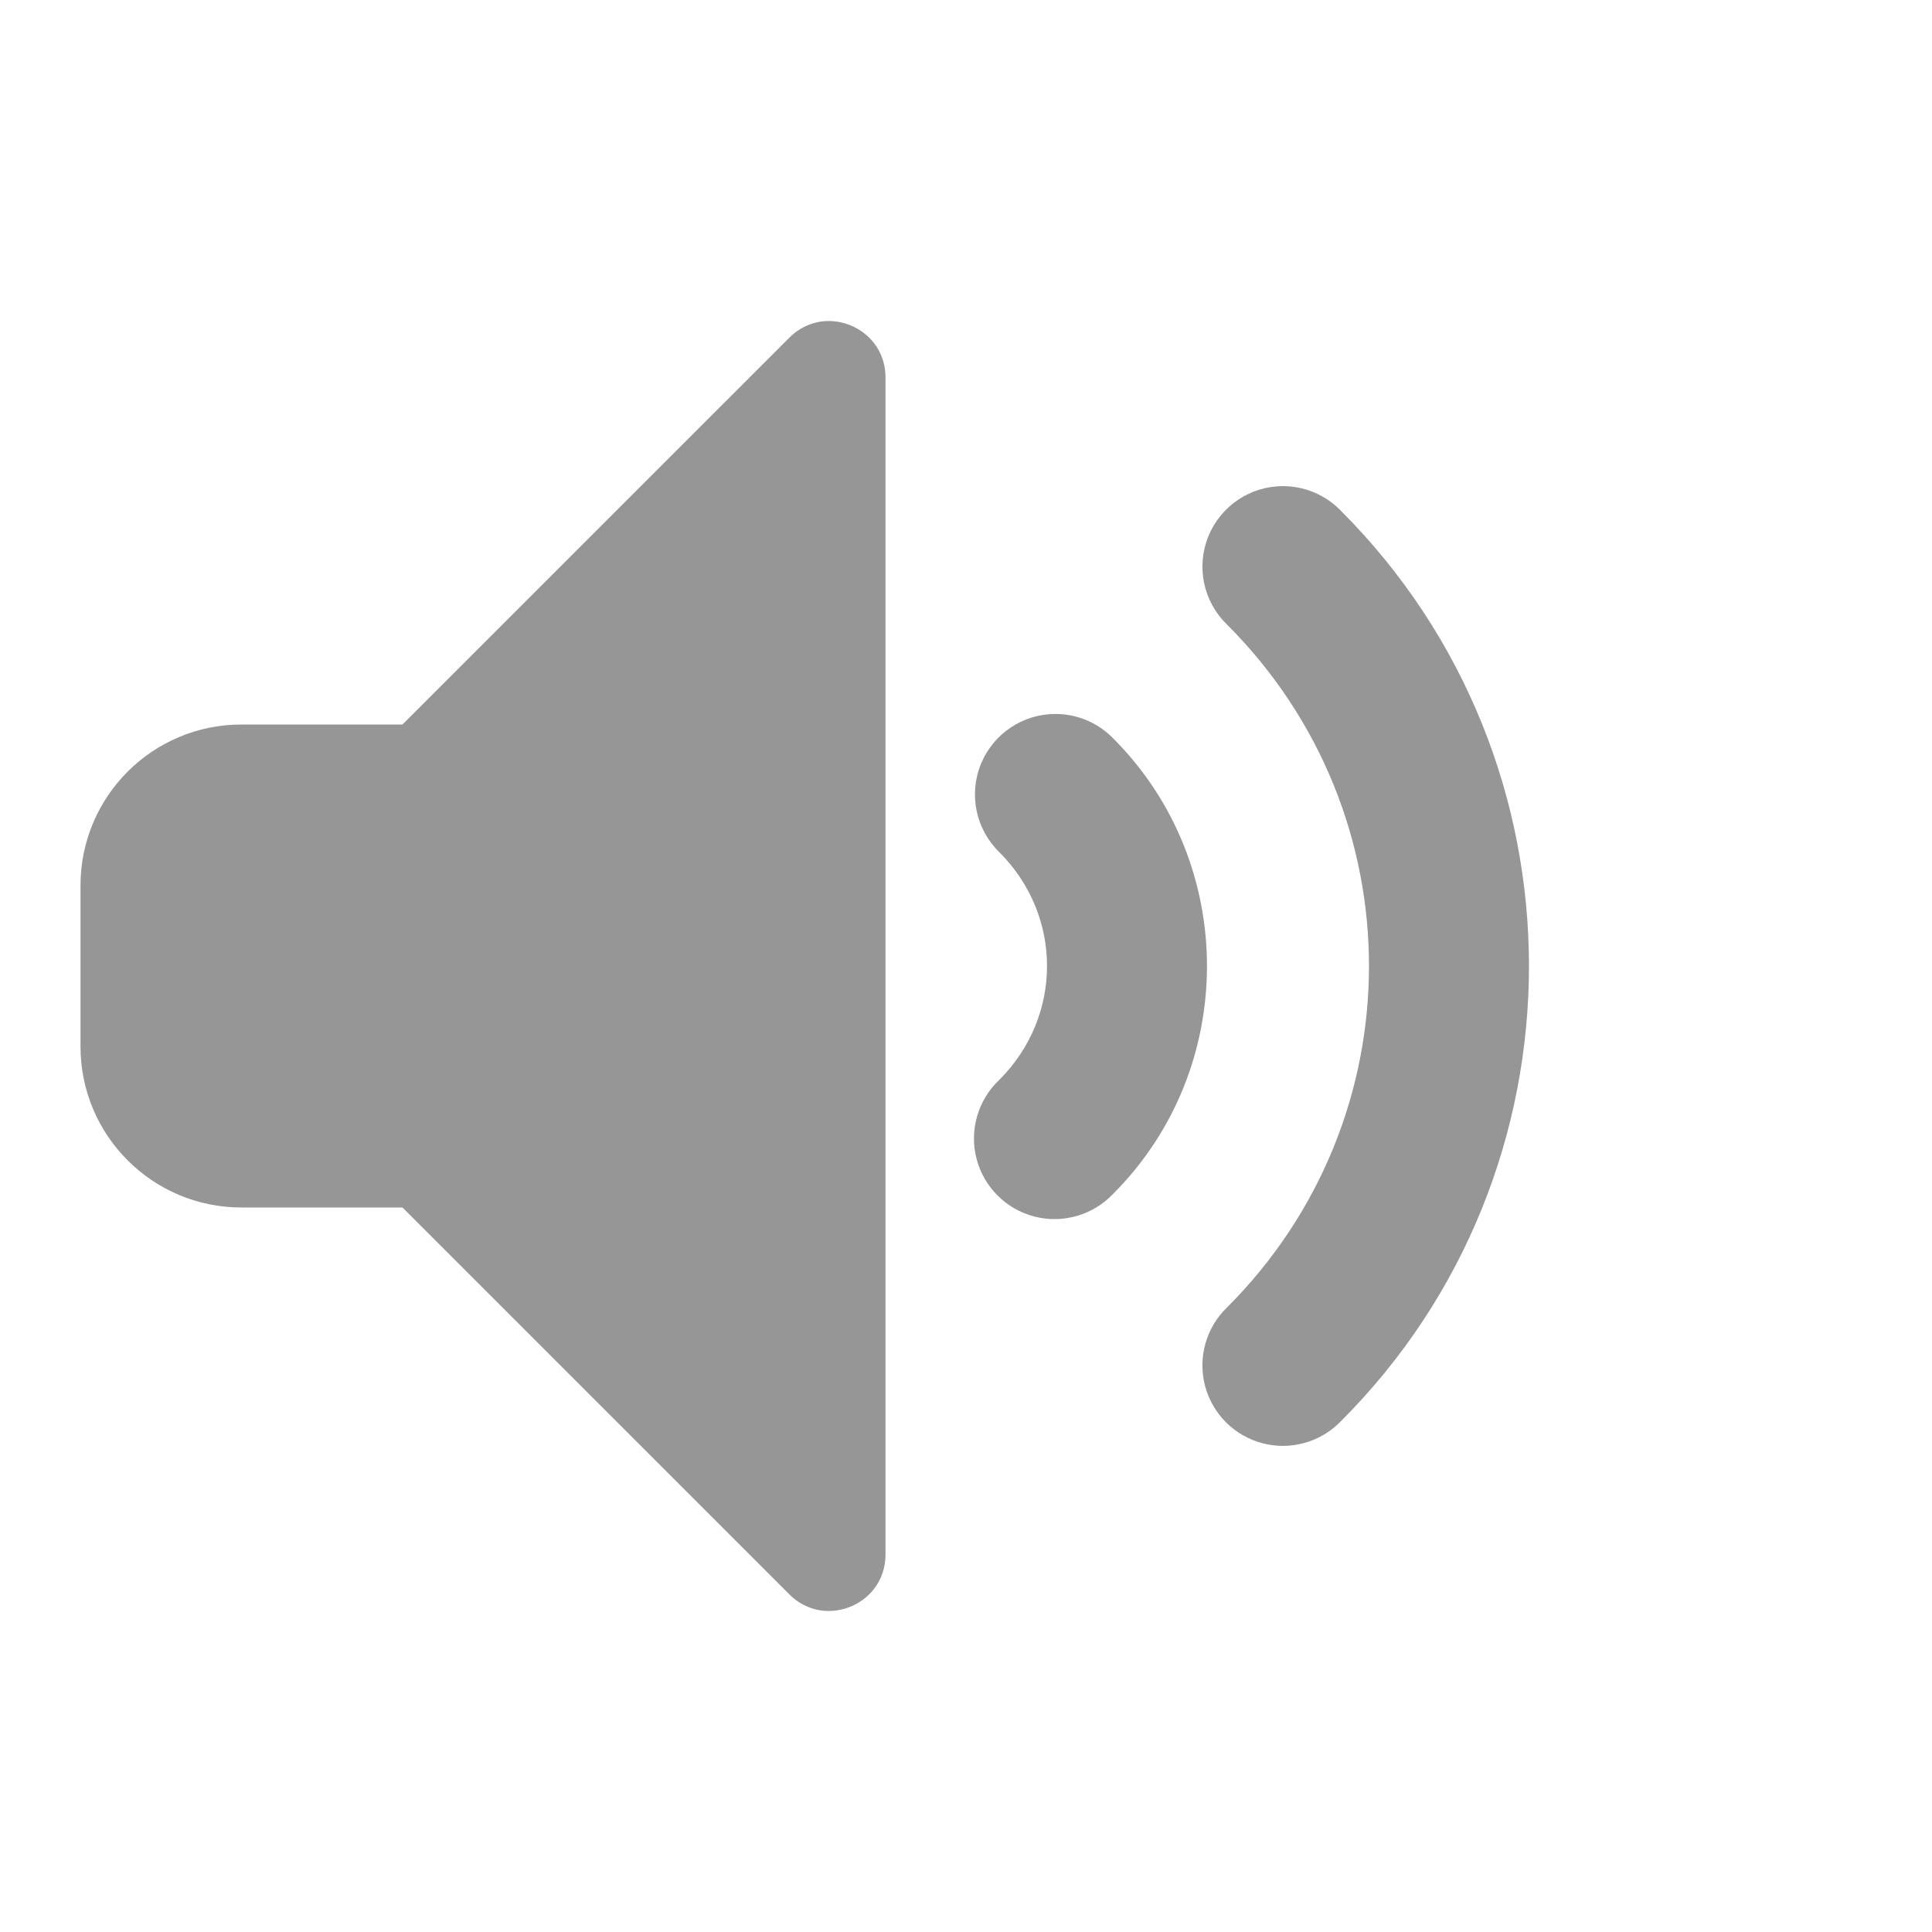
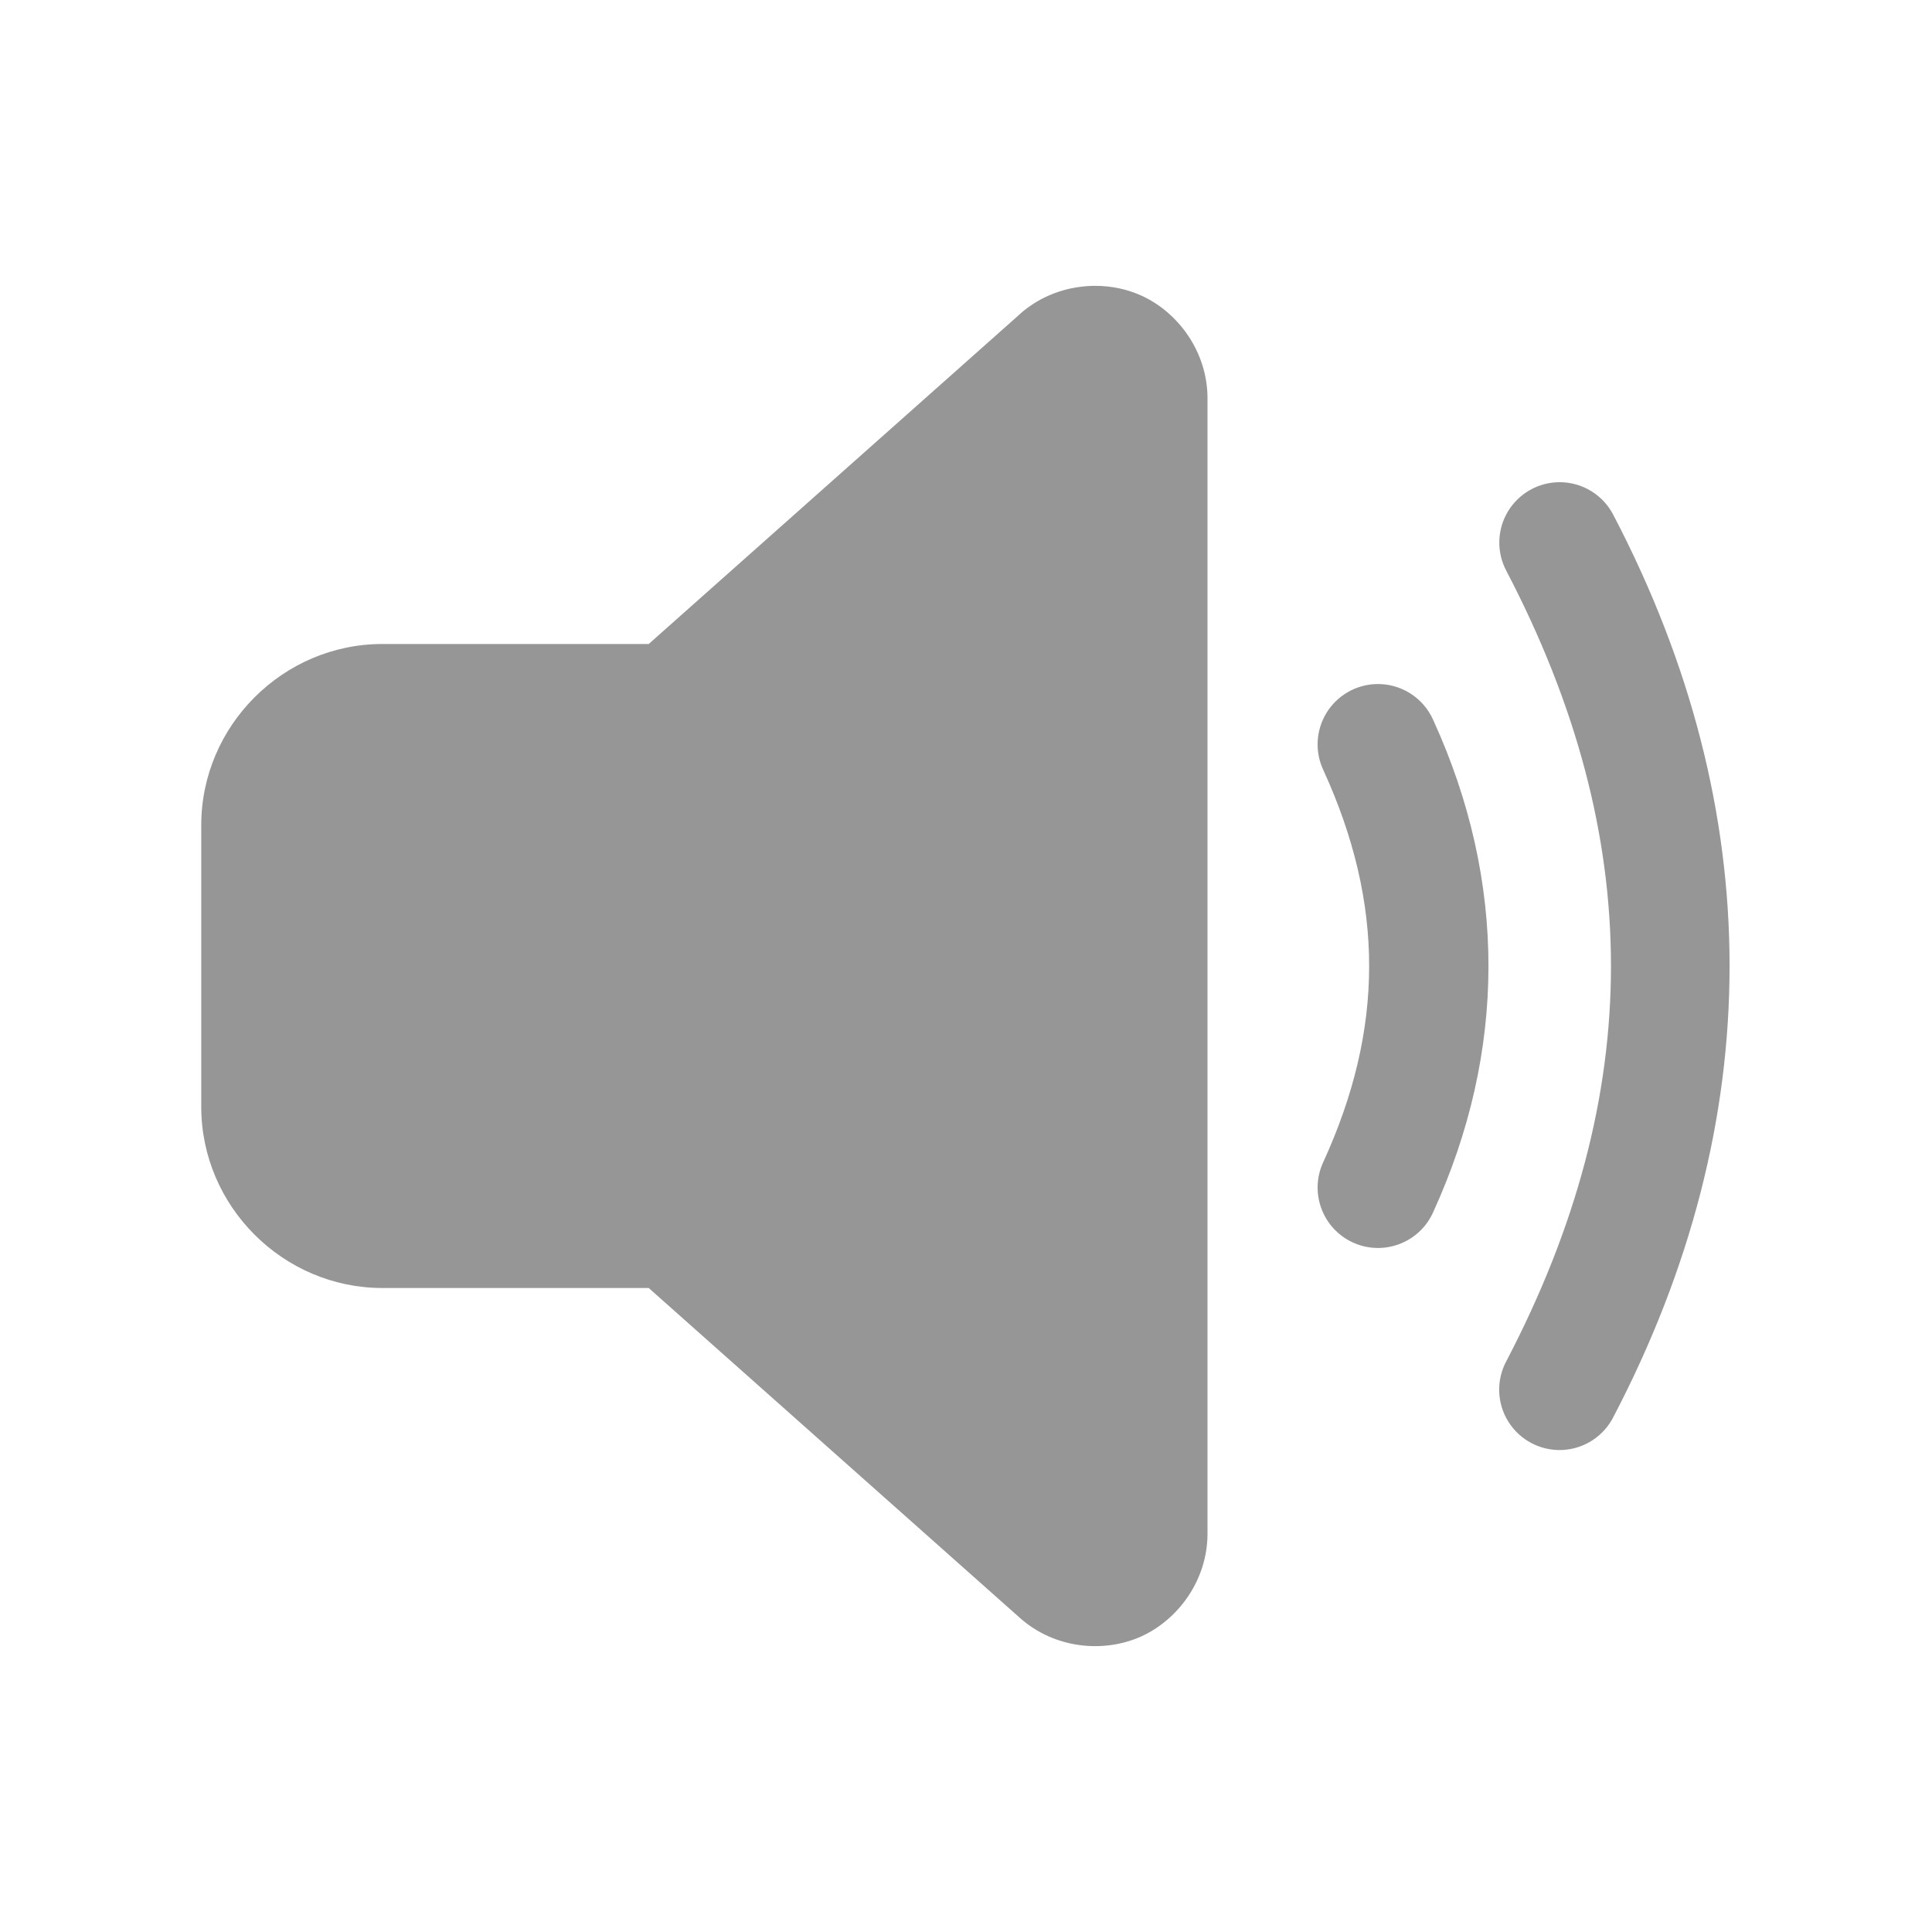
- <svg xmlns="http://www.w3.org/2000/svg" viewBox="0 0 24 24">
-   <path d="M10.295 3.988C10.123 3.988 9.948 4.053 9.805 4.195L5 9L3 9C1.895 9 1 9.895 1 11L1 13C1 14.105 1.895 15 3 15L5 15L9.805 19.805C9.948 19.948 10.123 20.012 10.295 20.012C10.655 20.012 11 19.733 11 19.311L11 4.689C11 4.267 10.655 3.988 10.295 3.988 z M 15.939 6.039 A 1 1 0 0 0 15.242 7.758C17.594 10.11 17.594 13.891 15.242 16.242 A 1 1 0 1 0 16.656 17.656C19.773 14.541 19.772 9.46 16.656 6.344 A 1 1 0 0 0 15.939 6.039 z M 13.111 8.869 A 1 1 0 0 0 12.414 10.586C13.204 11.376 13.204 12.624 12.414 13.414 A 1.001 1.001 0 1 0 13.828 14.83C15.382 13.276 15.382 10.726 13.828 9.172 A 1 1 0 0 0 13.111 8.869 z" fill="#969696" />
+ <svg xmlns="http://www.w3.org/2000/svg" viewBox="0 0 48 48">
+   <path d="M27.217 7.102C27.085 7.101 26.952 7.111 26.82 7.129C26.292 7.2 25.77 7.419 25.34 7.801 A 1.5 1.5 0 0 0 25.34 7.803L16.117 16L9.5 16C7.032 16 5 18.032 5 20.5L5 27.5C5 29.968 7.032 32 9.5 32L16.117 32L25.34 40.197C26.201 40.963 27.421 41.075 28.346 40.66C29.27 40.245 30 39.257 30 38.105L30 9.895C30 8.743 29.272 7.755 28.348 7.34C28.001 7.184 27.612 7.102 27.217 7.102 z M 38.756 11.98 A 1.5 1.5 0 0 0 37.43 14.193C40.889 20.818 40.889 27.182 37.43 33.807 A 1.5 1.5 0 1 0 40.09 35.193C43.931 27.838 43.931 20.162 40.09 12.807 A 1.5 1.5 0 0 0 38.756 11.98 z M 34.172 16.996 A 1.5 1.5 0 0 0 32.881 19.139C34.397 22.457 34.395 25.56 32.873 28.879 A 1.5 1.5 0 1 0 35.6 30.131C37.437 26.124 37.441 21.898 35.609 17.891 A 1.5 1.5 0 0 0 34.172 16.996 z" fill="#969696" />
</svg>
